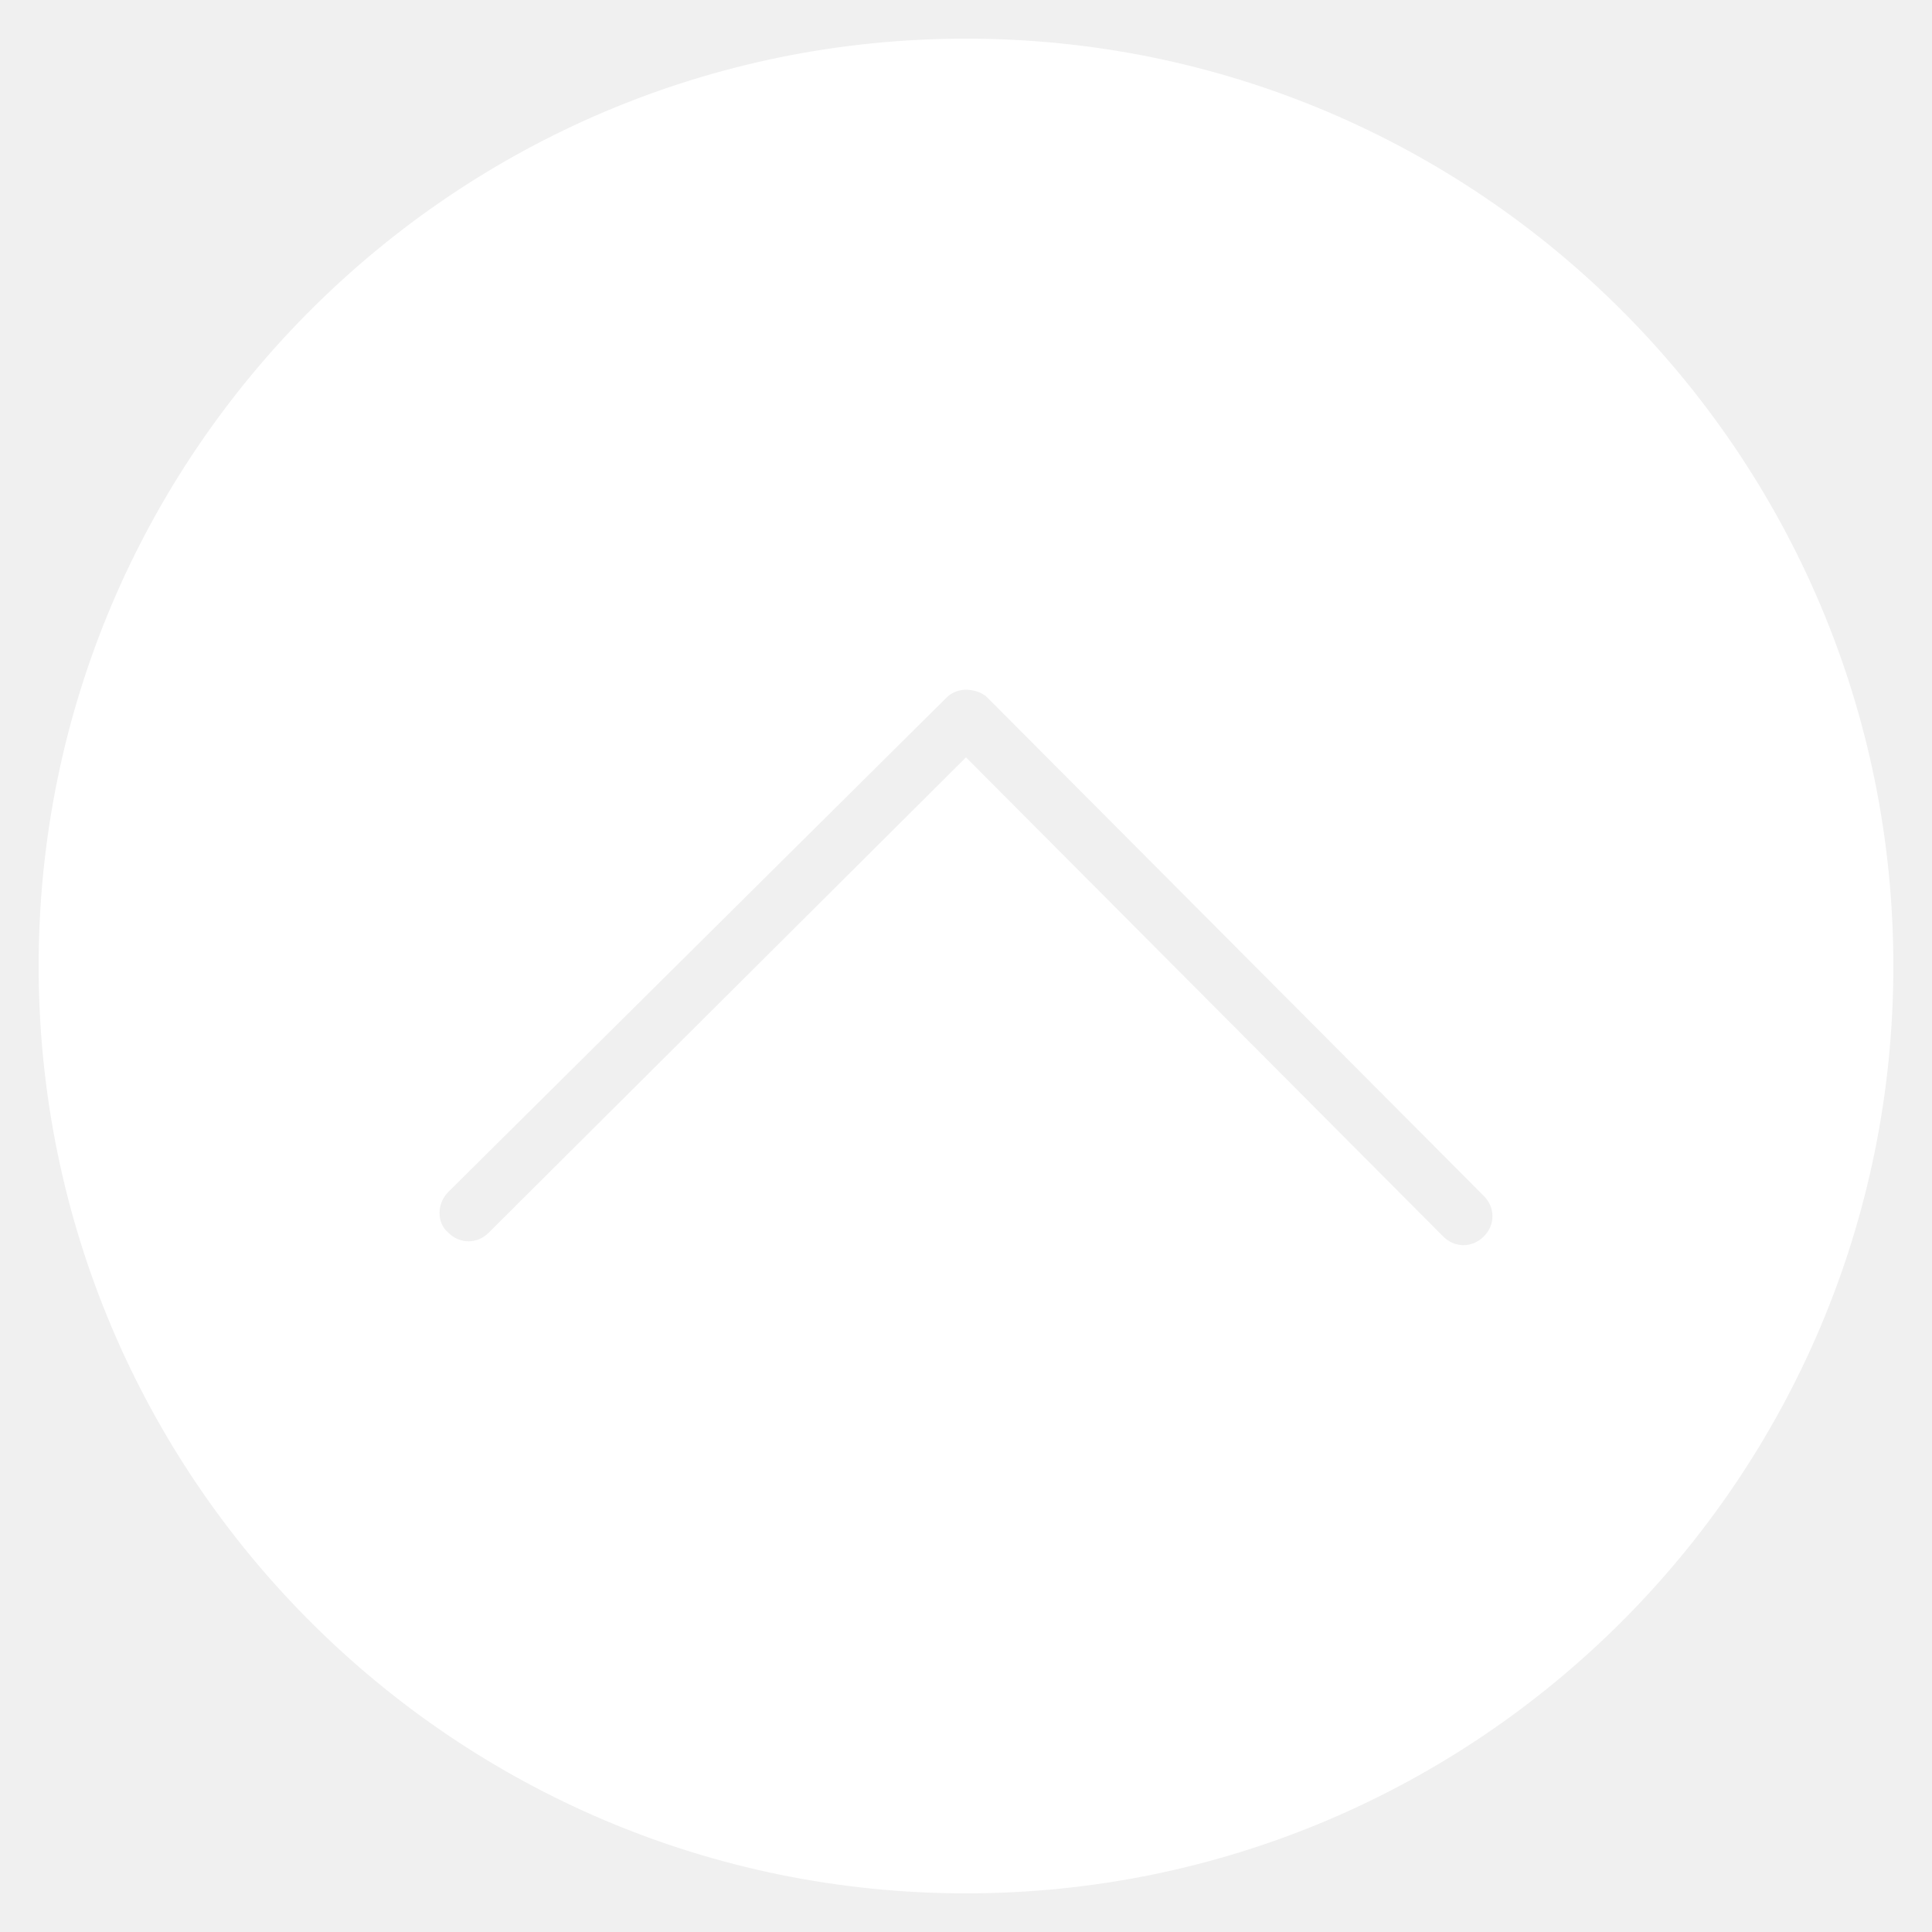
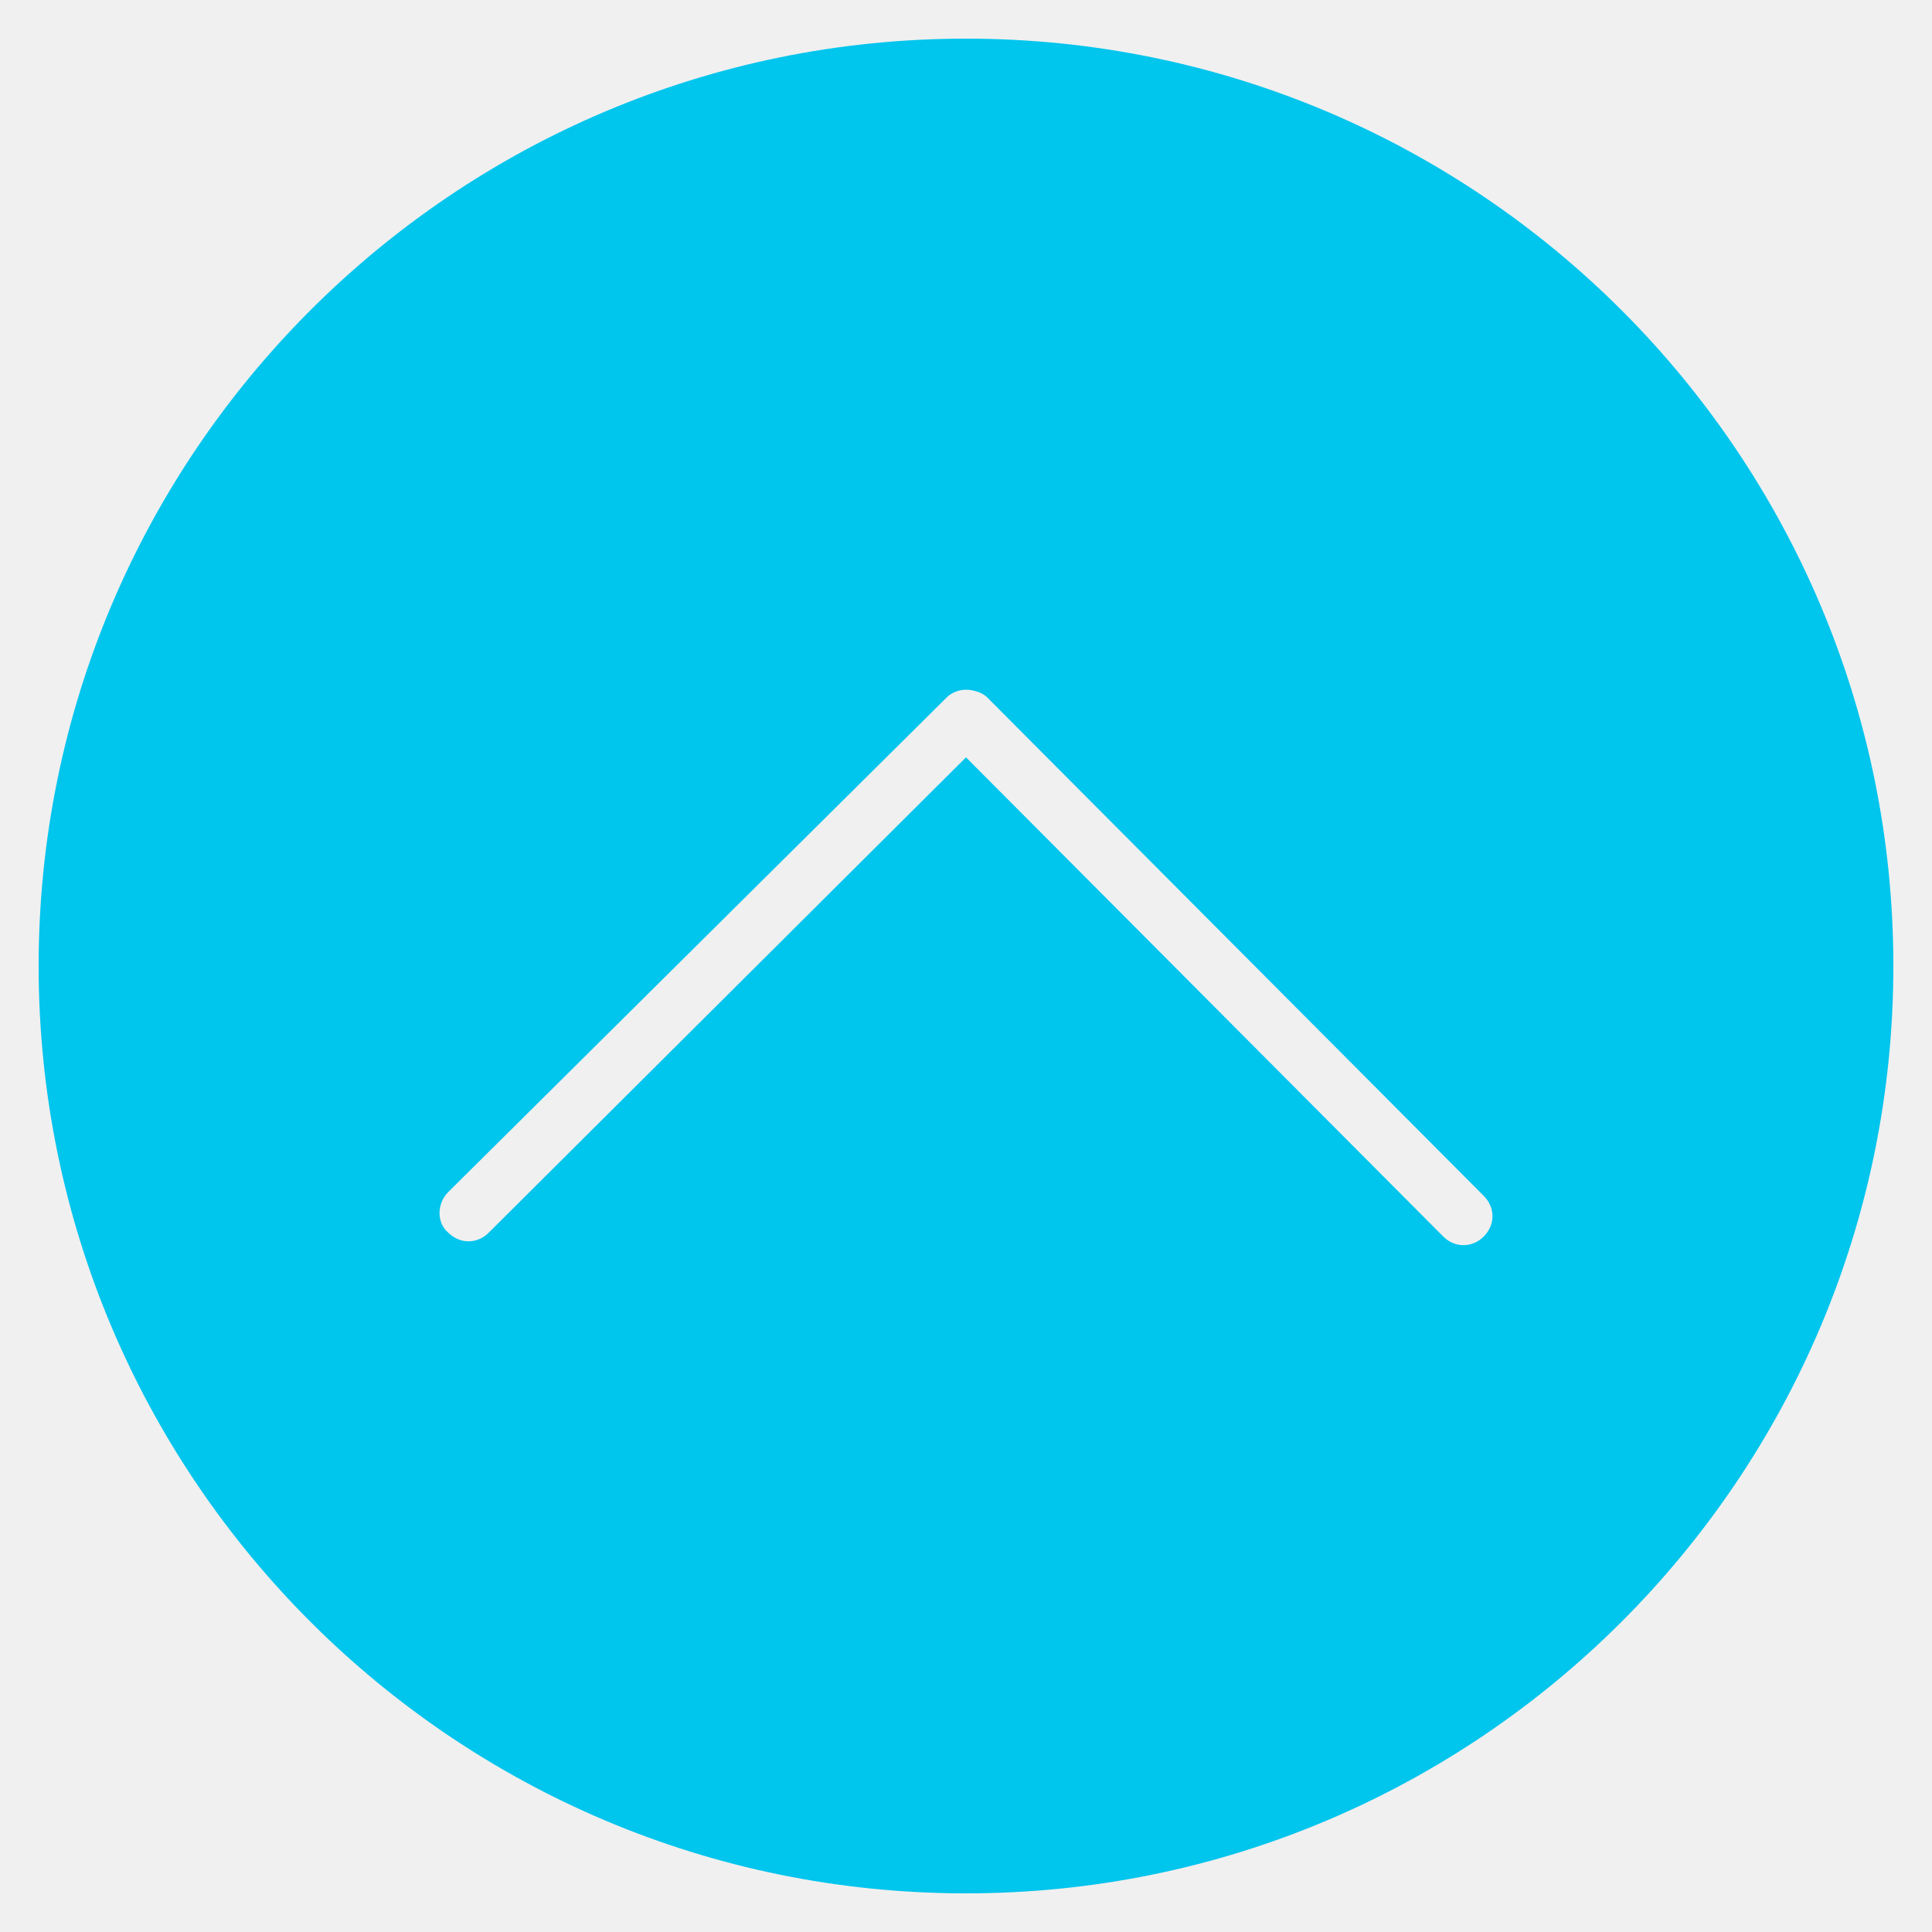
- <svg xmlns="http://www.w3.org/2000/svg" fill="#FFFFFF" version="1.1" x="0px" y="0px" viewBox="0 0 100 100" style="enable-background:new 0 0 100 100;" xml:space="preserve">
+ <svg xmlns="http://www.w3.org/2000/svg" fill="#00C5ED" version="1.1" x="0px" y="0px" viewBox="0 0 100 100" style="enable-background:new 0 0 100 100;" xml:space="preserve">
  <style type="text/css">
- 	.st0{fill:#FFFFFF;}
- 	.st1{fill:none;stroke:#FFFFFF;stroke-linecap:round;stroke-linejoin:round;stroke-miterlimit:10;}
- 	.st2{fill:none;stroke:#FFFFFF;stroke-width:2;stroke-linecap:round;stroke-linejoin:round;stroke-miterlimit:10;}
+ 	.st0{fill:#00C5ED;}
+ 	.st1{fill:none;stroke:#00C5ED;stroke-linecap:round;stroke-linejoin:round;stroke-miterlimit:10;}
+ 	.st2{fill:none;stroke:#00C5ED;stroke-width:2;stroke-linecap:round;stroke-linejoin:round;stroke-miterlimit:10;}
</style>
  <g>
    <path d="M50,98c26.5,0,48-21.5,48-48S76.5,2,50,2S2,23.5,2,50S23.5,98,50,98z M23.2,61.7L49,36.1c0.3-0.3,0.7-0.4,1-0.4   s0.8,0.1,1.1,0.4l25.7,25.8c0.6,0.6,0.6,1.5,0,2.1c-0.6,0.6-1.5,0.6-2.1,0L50,39.2L25.3,63.8c-0.6,0.6-1.5,0.6-2.1,0   C22.6,63.3,22.6,62.3,23.2,61.7z" />
  </g>
</svg>
